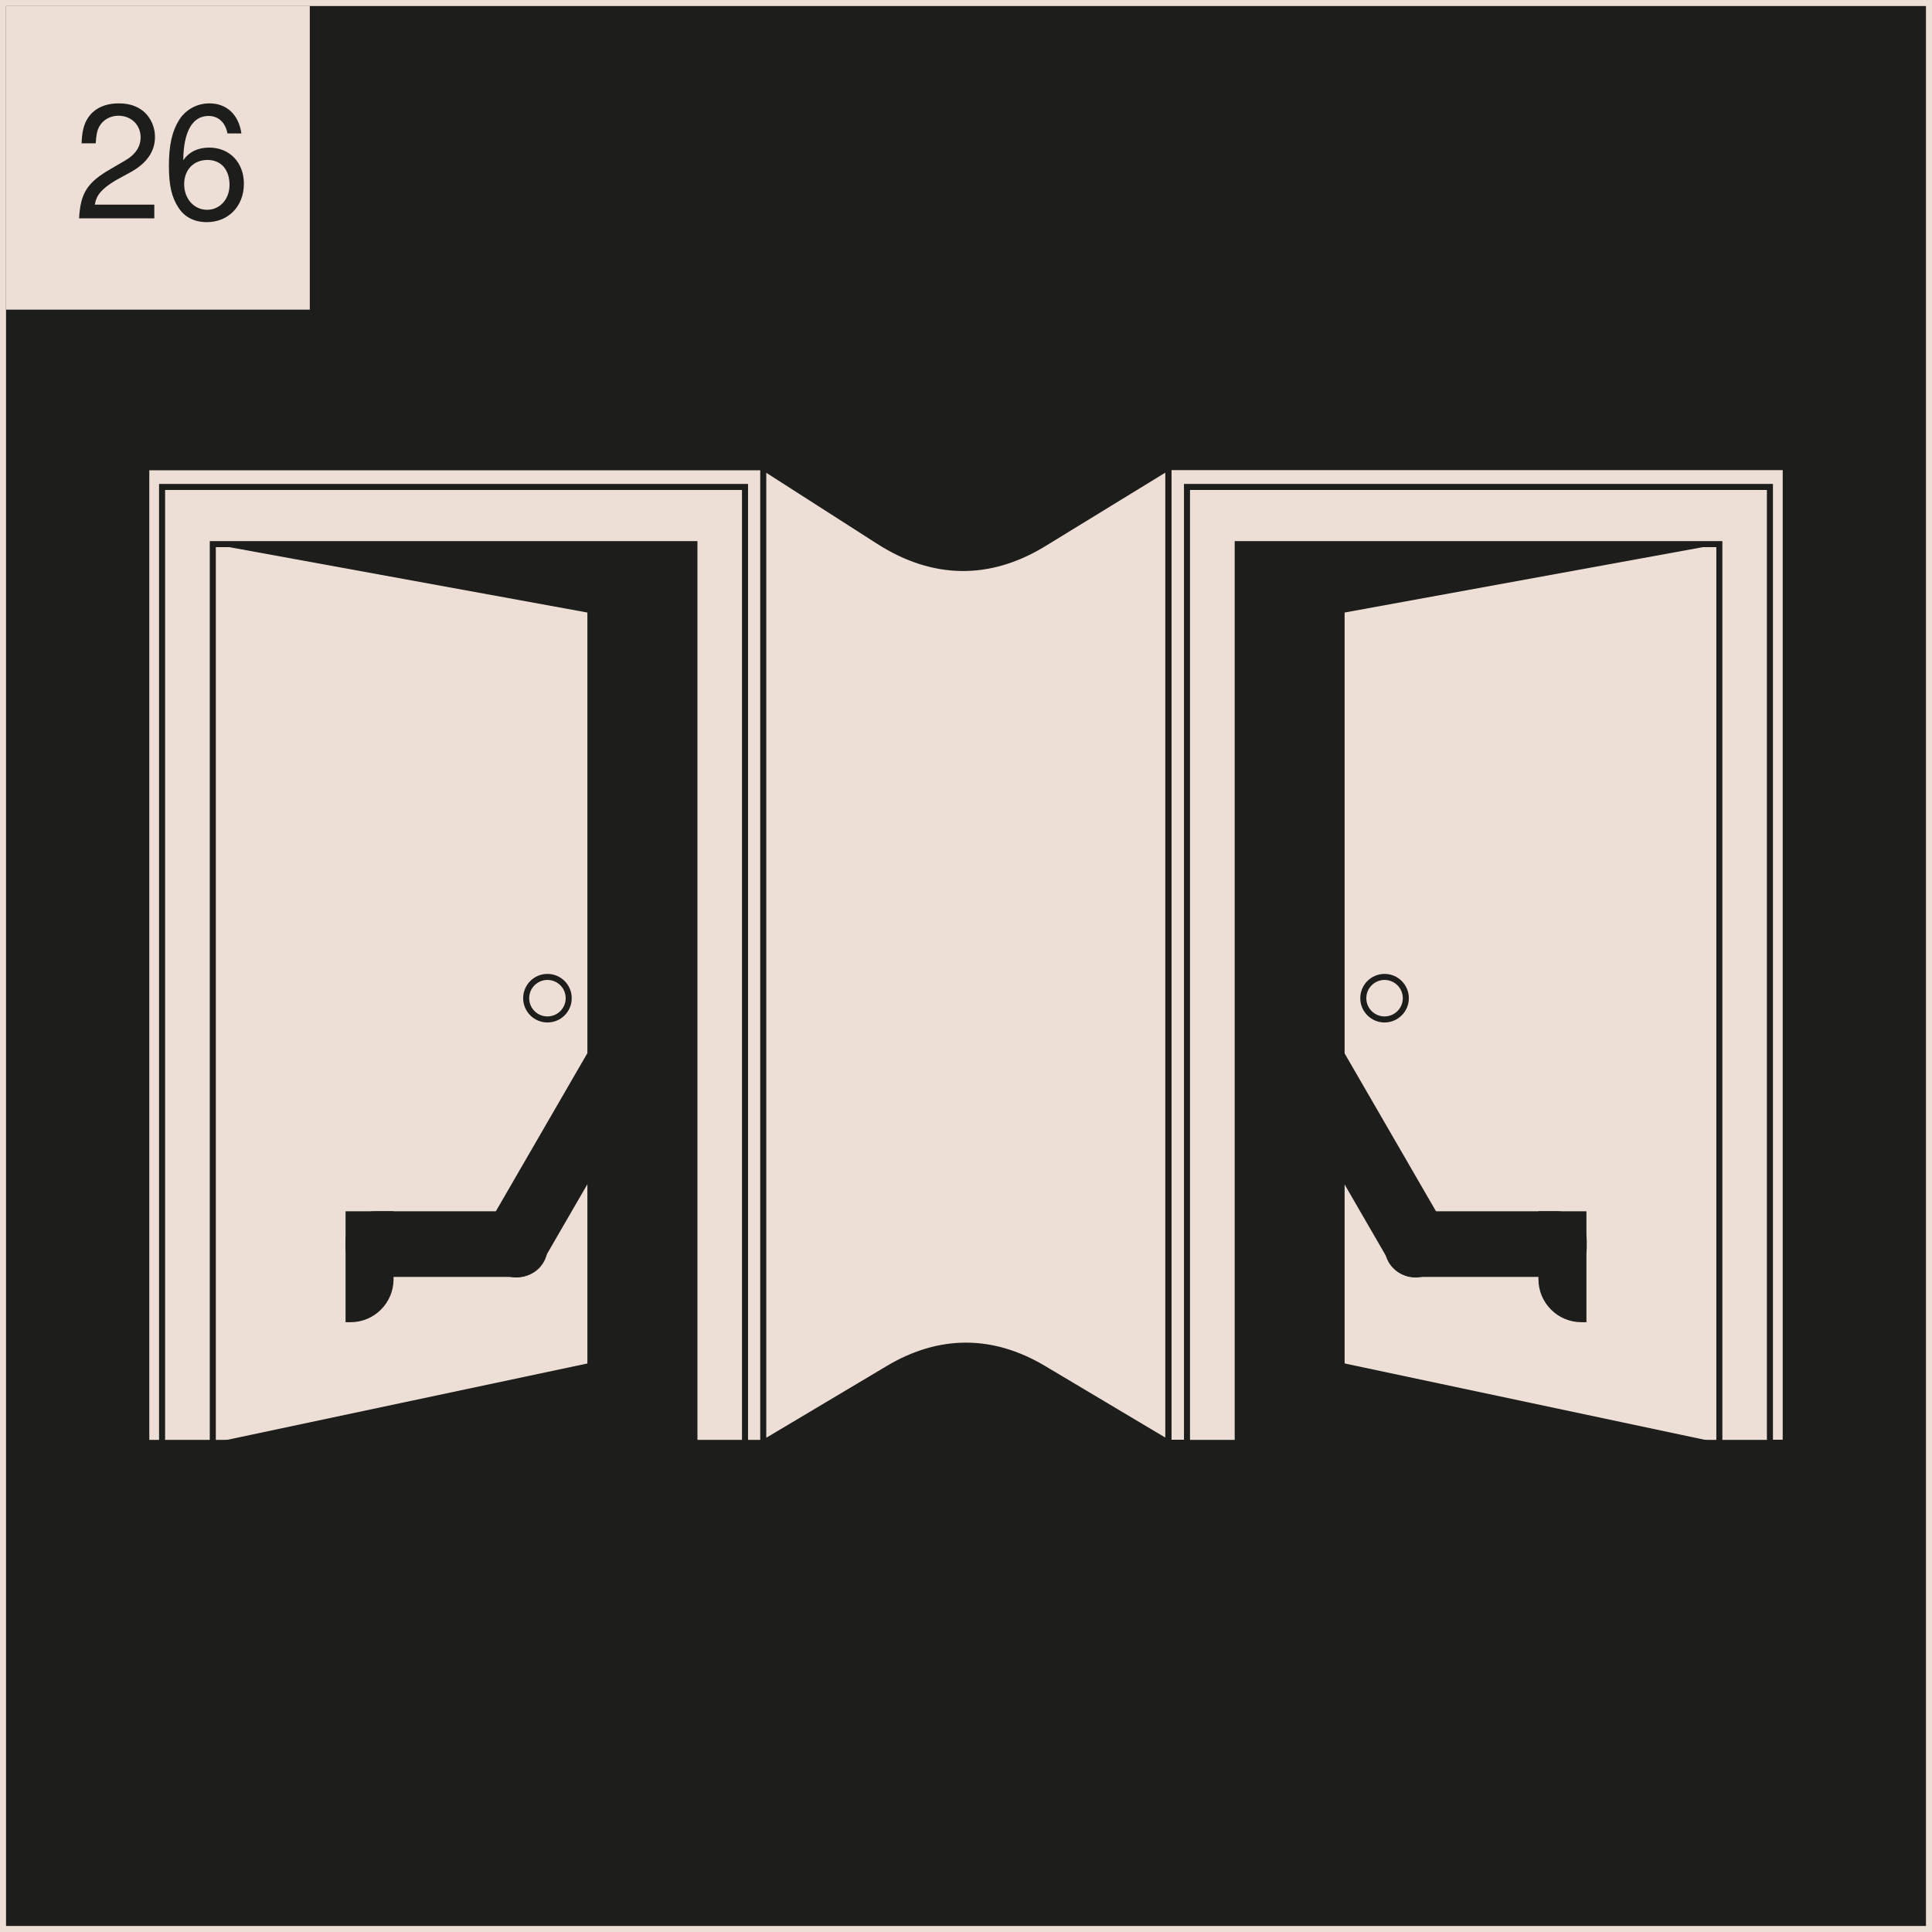
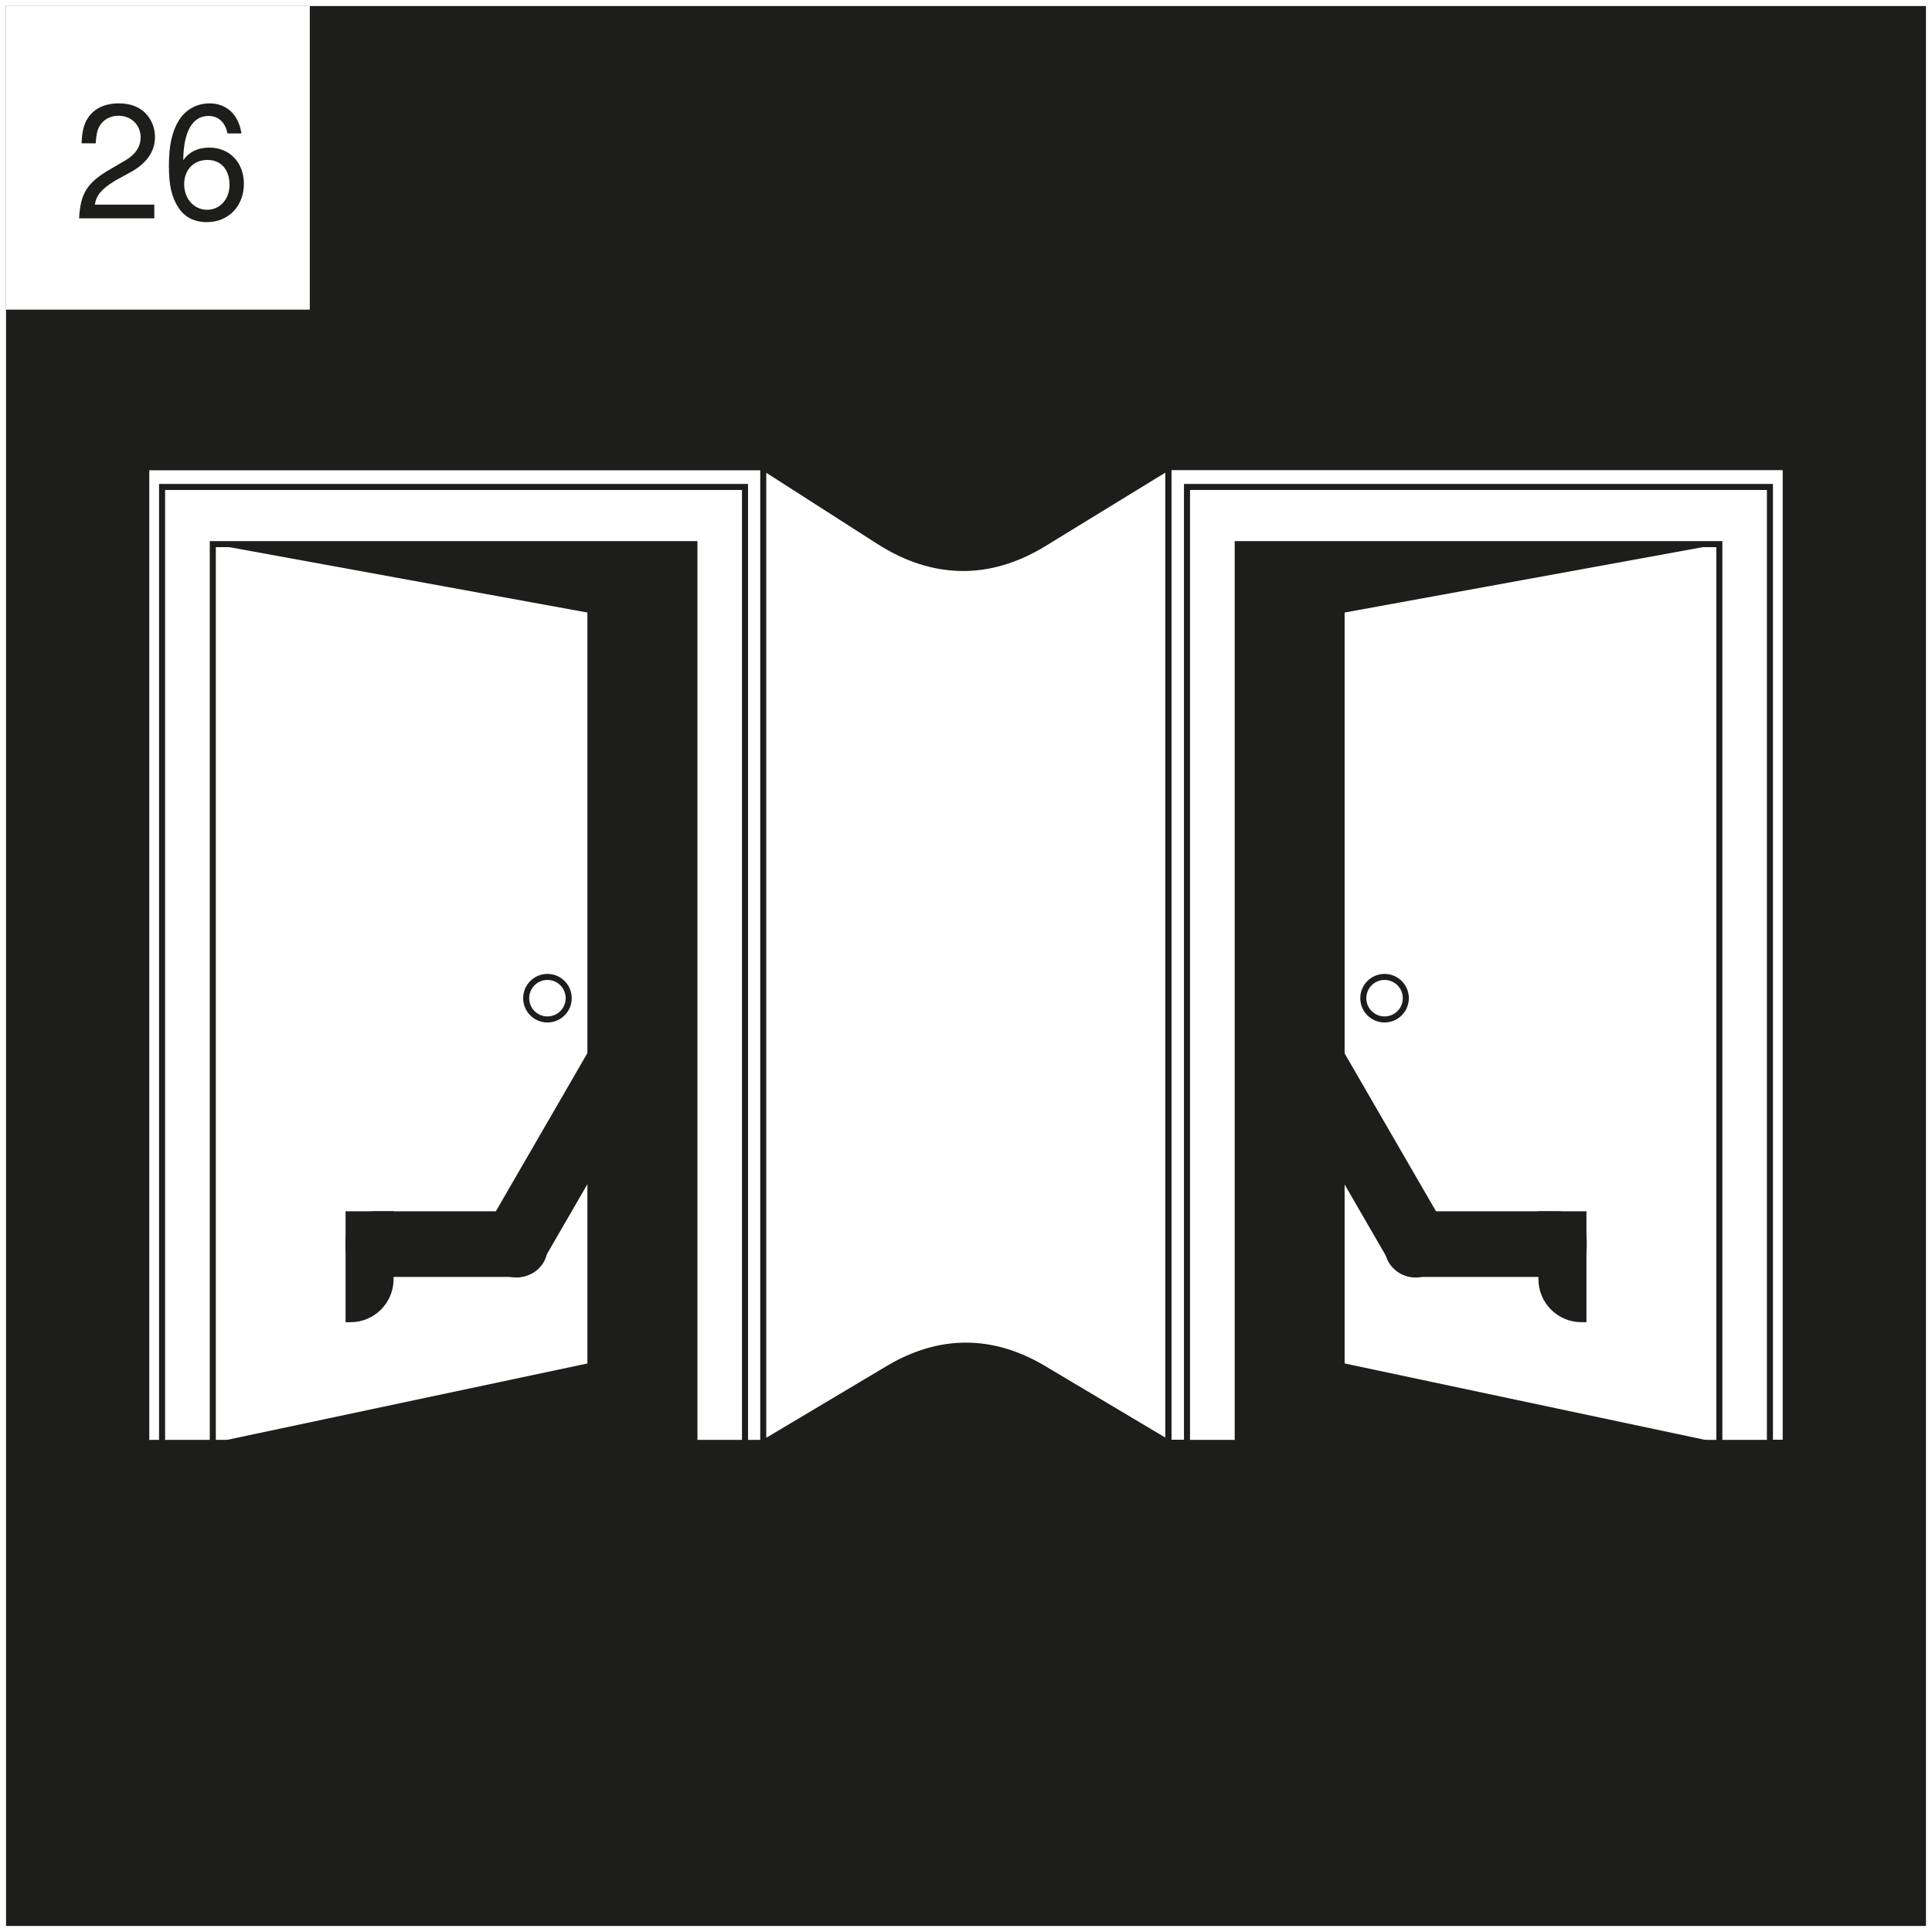
<svg xmlns="http://www.w3.org/2000/svg" viewBox="0 0 134.46 134.46">
  <defs>
-     <style>.d{fill:none;stroke-width:.42px;}.d,.e{stroke:#1d1d1b;}.d,.e,.f{stroke-miterlimit:10;}.g,.e{fill:#eddfd6;}.h,.f,.i{fill:#1d1d1b;}.e,.f{stroke-width:.42px;}.f{stroke:#eddfd6;}.i{font-family:Helvetica, Helvetica;font-size:11.07px;}</style>
+     <style>.d{fill:none;stroke-width:.42px;}.d,.e{stroke:#1d1d1b;}.d,.e,.f{stroke-miterlimit:10;}.g,.e{fill:#fff;}.h,.f,.i{fill:#1d1d1b;}.e,.f{stroke-width:.42px;}.f{stroke:#fff;}.i{font-family:Helvetica, Helvetica;font-size:11.07px;}</style>
  </defs>
  <g id="a" />
  <g id="b">
    <g id="c">
      <rect class="f" x=".21" y=".21" width="134.04" height="134.04" />
      <rect class="g" x=".43" y=".42" width="21.13" height="21.13" />
      <text class="i" transform="translate(5.13 15.21)">
        <tspan x="0" y="0">26</tspan>
      </text>
      <g>
        <g>
          <rect class="e" x="10.18" y="32.52" width="42.96" height="67.9" />
          <rect class="e" x="11.28" y="33.89" width="40.57" height="66.53" />
          <rect class="e" x="14.81" y="37.87" width="33.52" height="62.55" />
          <ellipse class="f" cx="42.57" cy="70.22" rx=".91" ry="1.34" />
          <polygon class="h" points="14.81 37.87 40.88 42.63 40.88 100.42 48.33 100.42 48.33 37.87 14.81 37.87" />
          <polygon class="h" points="14.81 100.42 46.13 93.78 46.13 100.42 14.81 100.42" />
          <circle class="d" cx="38.1" cy="69.47" r="1.48" />
          <rect class="h" x="37.25" y="70.58" width="4.57" height="19.23" rx="2.05" ry="2.05" transform="translate(45.48 -9.02) rotate(30.06)" />
          <rect class="h" x="28.79" y="79.56" width="4.57" height="14.06" rx="2.05" ry="2.05" transform="translate(-55.51 117.66) rotate(-90)" />
          <path class="h" d="M24.05,84.3h3.34v4.73c0,1.65-1.34,2.99-2.99,2.99h-.35v-7.73h0Z" />
        </g>
        <g>
          <rect class="e" x="81.32" y="32.52" width="42.96" height="67.9" transform="translate(205.6 132.93) rotate(-180)" />
          <rect class="e" x="82.61" y="33.89" width="40.57" height="66.53" transform="translate(205.79 134.31) rotate(-180)" />
          <rect class="e" x="86.13" y="37.87" width="33.52" height="62.55" transform="translate(205.79 138.29) rotate(-180)" />
          <ellipse class="f" cx="91.9" cy="70.22" rx=".91" ry="1.34" />
          <polygon class="h" points="119.66 37.87 93.58 42.63 93.58 100.42 86.13 100.42 86.13 37.87 119.66 37.87" />
          <polygon class="h" points="119.66 100.42 88.34 93.78 88.34 100.42 119.66 100.42" />
          <circle class="d" cx="96.36" cy="69.47" r="1.48" />
          <rect class="h" x="92.65" y="70.58" width="4.57" height="19.23" rx="2.05" ry="2.05" transform="translate(217.26 102.05) rotate(149.94)" />
          <rect class="h" x="101.1" y="79.56" width="4.57" height="14.06" rx="2.05" ry="2.05" transform="translate(16.81 189.97) rotate(-90)" />
          <path class="h" d="M107.08,84.3h.35c1.65,0,2.99,1.34,2.99,2.99v4.73h-3.34v-7.73h0Z" transform="translate(217.49 176.32) rotate(180)" />
        </g>
        <path class="e" d="M53.14,100.42l8.68-5.17c3.57-2.13,7.24-2.13,10.81,0l8.68,5.17V32.52l-8.65,5.3c-3.79,2.33-7.71,2.28-11.5-.15l-8.04-5.15V100.42Z" />
      </g>
    </g>
  </g>
</svg>
